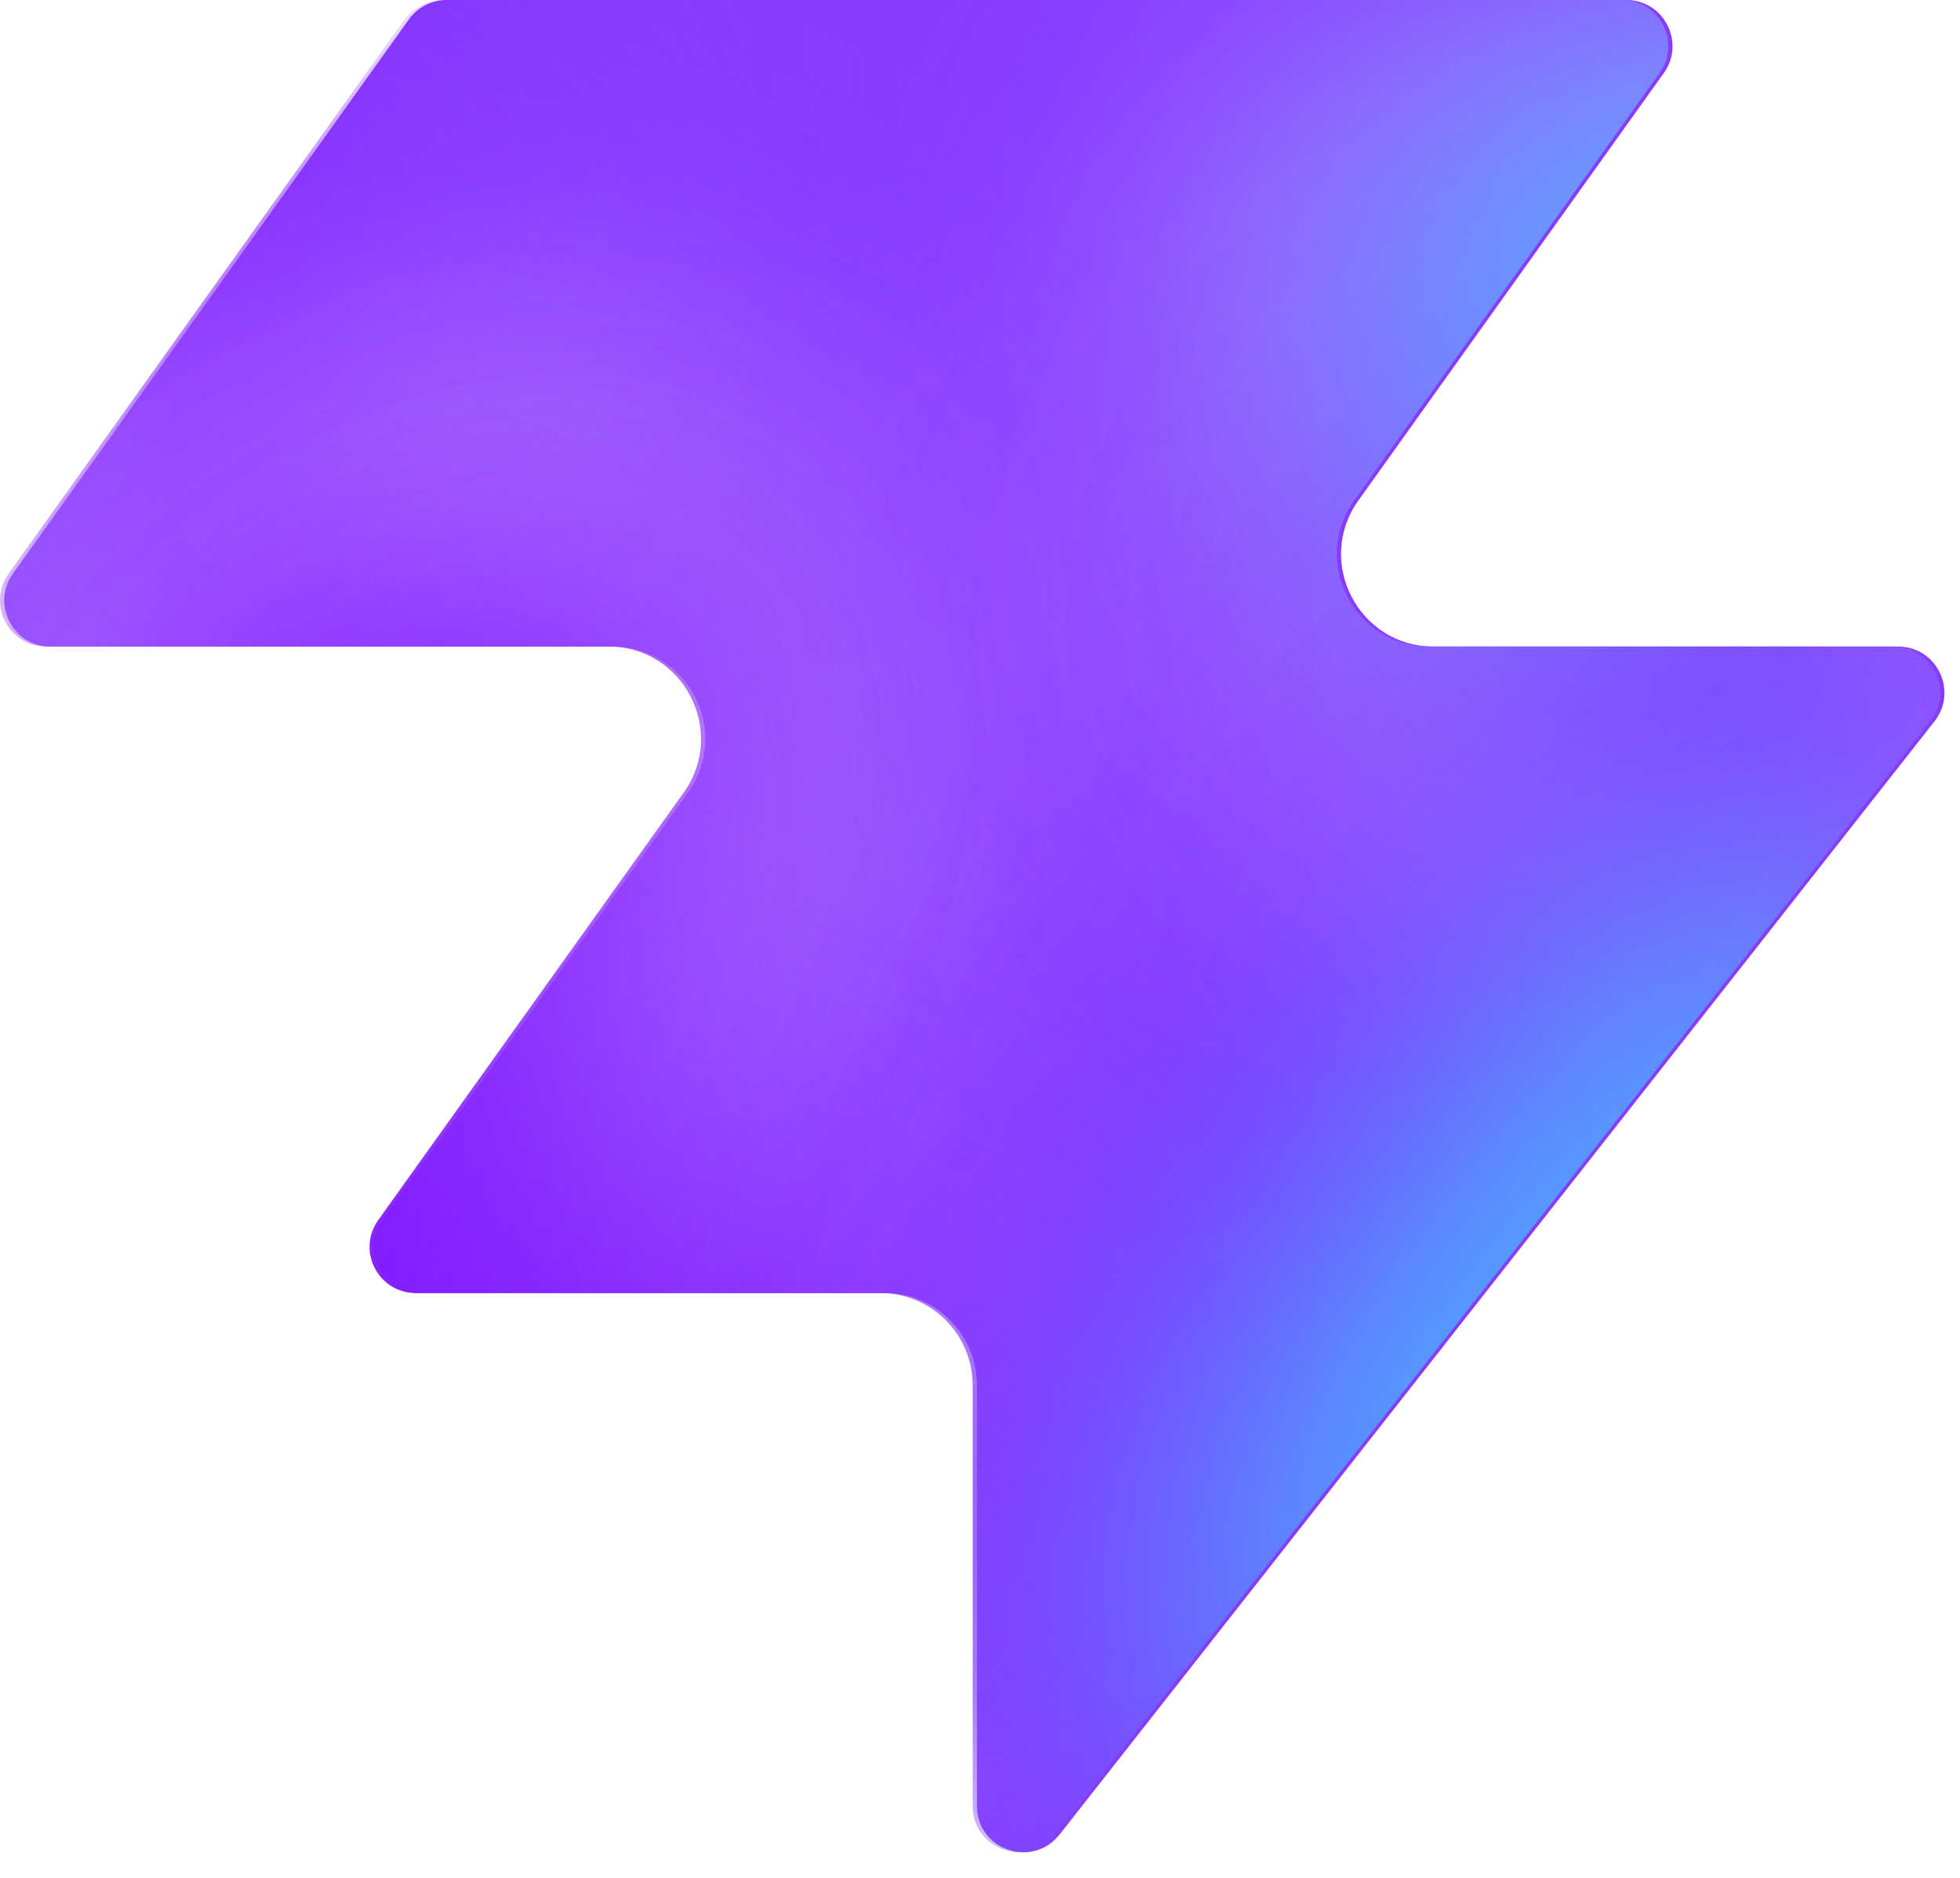
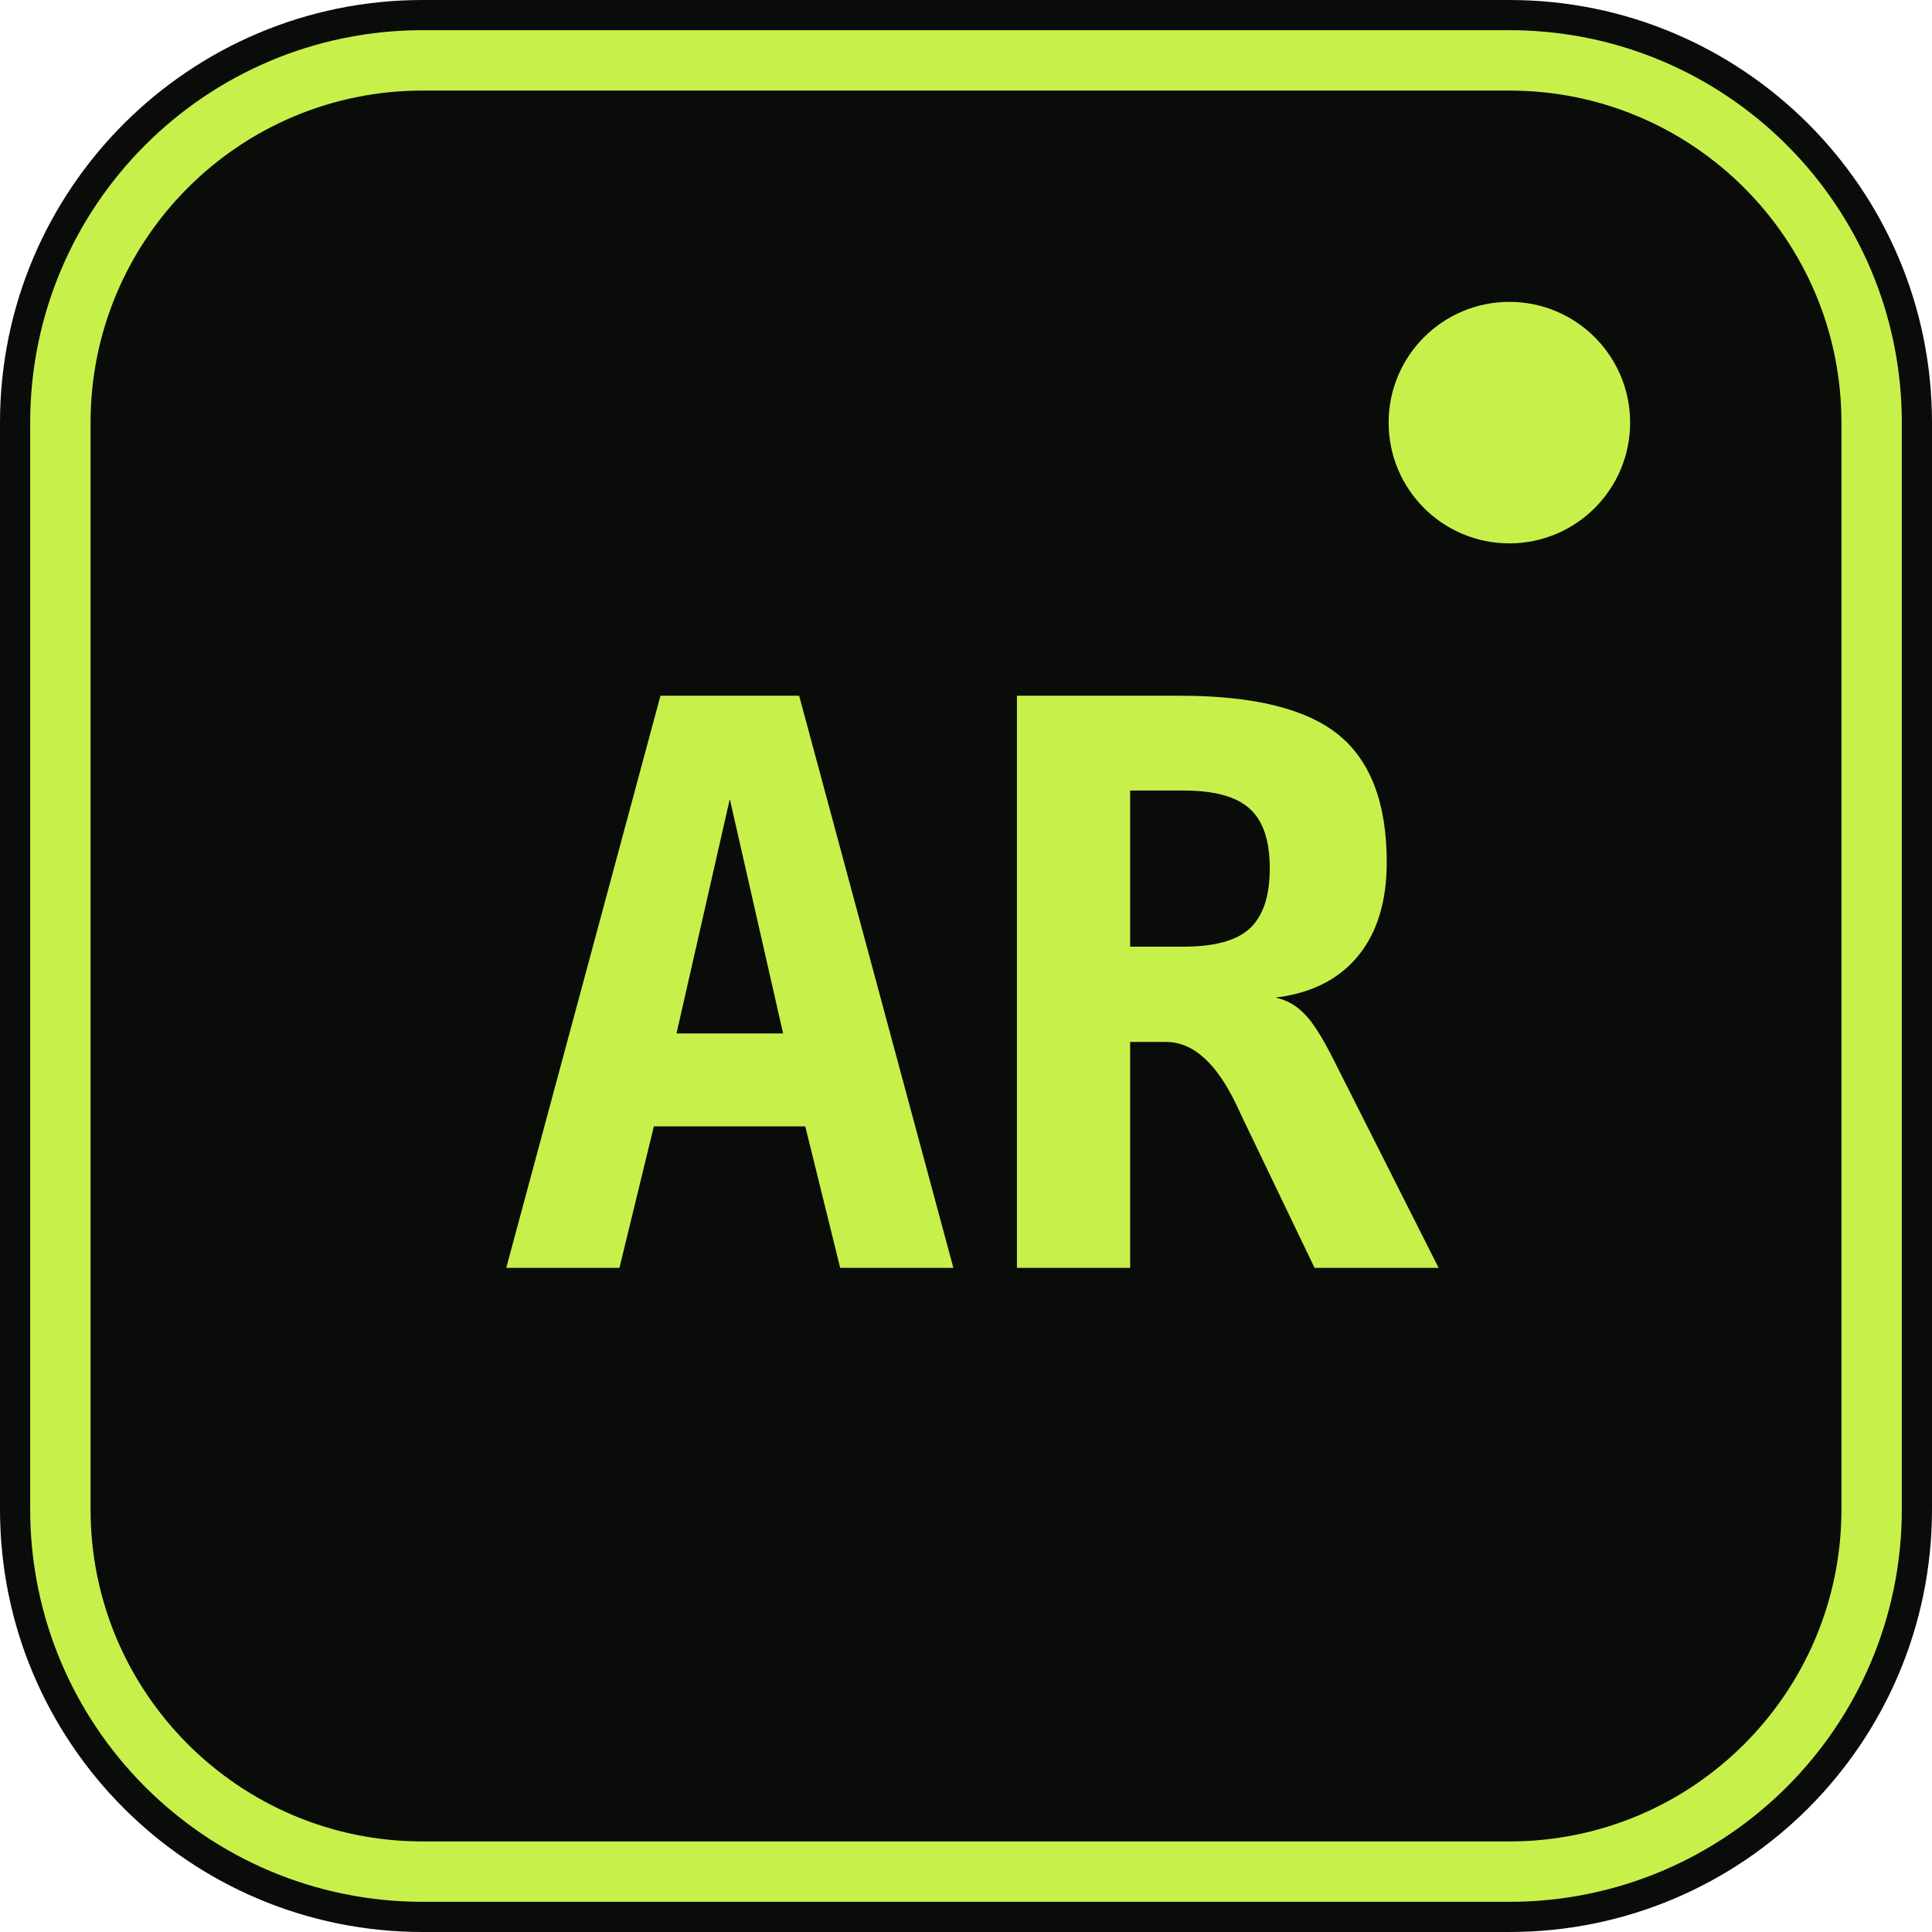
- <svg xmlns="http://www.w3.org/2000/svg" width="48" height="46" fill="none" viewBox="0 0 48 46">
-   <path fill="#863bff" d="M25.946 44.938c-.664.845-2.021.375-2.021-.698V33.937a2.26 2.26 0 0 0-2.262-2.262H10.287c-.92 0-1.456-1.04-.92-1.788l7.48-10.471c1.07-1.497 0-3.578-1.842-3.578H1.237c-.92 0-1.456-1.04-.92-1.788L10.013.474c.214-.297.556-.474.92-.474h28.894c.92 0 1.456 1.04.92 1.788l-7.48 10.471c-1.07 1.498 0 3.579 1.842 3.579h11.377c.943 0 1.473 1.088.89 1.83L25.947 44.94z" style="fill:#863bff;fill:color(display-p3 .525 .23 1);fill-opacity:1" />
-   <mask id="a" width="48" height="46" x="0" y="0" maskUnits="userSpaceOnUse" style="mask-type:alpha">
-     <path fill="#000" d="M25.842 44.938c-.664.844-2.021.375-2.021-.698V33.937a2.26 2.26 0 0 0-2.262-2.262H10.183c-.92 0-1.456-1.04-.92-1.788l7.48-10.471c1.07-1.498 0-3.579-1.842-3.579H1.133c-.92 0-1.456-1.04-.92-1.787L9.91.473c.214-.297.556-.474.92-.474h28.894c.92 0 1.456 1.04.92 1.788l-7.48 10.471c-1.07 1.498 0 3.578 1.842 3.578h11.377c.943 0 1.473 1.088.89 1.832L25.843 44.94z" style="fill:#000;fill-opacity:1" />
-   </mask>
-   <g mask="url(#a)">
-     <g filter="url(#b)">
-       <ellipse cx="5.508" cy="14.704" fill="#ede6ff" rx="5.508" ry="14.704" style="fill:#ede6ff;fill:color(display-p3 .927 .903 1);fill-opacity:1" transform="matrix(.00324 1 1 -.00324 -4.47 31.516)" />
-     </g>
-     <g filter="url(#c)">
-       <ellipse cx="10.399" cy="29.851" fill="#ede6ff" rx="10.399" ry="29.851" style="fill:#ede6ff;fill:color(display-p3 .927 .903 1);fill-opacity:1" transform="matrix(.00324 1 1 -.00324 -39.328 7.883)" />
-     </g>
-     <g filter="url(#d)">
-       <ellipse cx="5.508" cy="30.487" fill="#7e14ff" rx="5.508" ry="30.487" style="fill:#7e14ff;fill:color(display-p3 .492 .077 1);fill-opacity:1" transform="rotate(89.814 -25.913 -14.639)scale(1 -1)" />
-     </g>
-     <g filter="url(#e)">
-       <ellipse cx="5.508" cy="30.599" fill="#7e14ff" rx="5.508" ry="30.599" style="fill:#7e14ff;fill:color(display-p3 .492 .077 1);fill-opacity:1" transform="rotate(89.814 -32.644 -3.334)scale(1 -1)" />
-     </g>
-     <g filter="url(#f)">
-       <ellipse cx="5.508" cy="30.599" fill="#7e14ff" rx="5.508" ry="30.599" style="fill:#7e14ff;fill:color(display-p3 .492 .077 1);fill-opacity:1" transform="matrix(.00324 1 1 -.00324 -34.34 30.47)" />
-     </g>
-     <g filter="url(#g)">
-       <ellipse cx="14.072" cy="22.078" fill="#ede6ff" rx="14.072" ry="22.078" style="fill:#ede6ff;fill:color(display-p3 .927 .903 1);fill-opacity:1" transform="rotate(93.35 24.506 48.493)scale(-1 1)" />
-     </g>
-     <g filter="url(#h)">
-       <ellipse cx="3.47" cy="21.501" fill="#7e14ff" rx="3.47" ry="21.501" style="fill:#7e14ff;fill:color(display-p3 .492 .077 1);fill-opacity:1" transform="rotate(89.009 28.708 47.59)scale(-1 1)" />
-     </g>
-     <g filter="url(#i)">
-       <ellipse cx="3.47" cy="21.501" fill="#7e14ff" rx="3.47" ry="21.501" style="fill:#7e14ff;fill:color(display-p3 .492 .077 1);fill-opacity:1" transform="rotate(89.009 28.708 47.59)scale(-1 1)" />
-     </g>
-     <g filter="url(#j)">
-       <ellipse cx=".387" cy="8.972" fill="#7e14ff" rx="4.407" ry="29.108" style="fill:#7e14ff;fill:color(display-p3 .492 .077 1);fill-opacity:1" transform="rotate(39.51 .387 8.972)" />
-     </g>
-     <g filter="url(#k)">
-       <ellipse cx="47.523" cy="-6.092" fill="#7e14ff" rx="4.407" ry="29.108" style="fill:#7e14ff;fill:color(display-p3 .492 .077 1);fill-opacity:1" transform="rotate(37.892 47.523 -6.092)" />
-     </g>
-     <g filter="url(#l)">
-       <ellipse cx="41.412" cy="6.333" fill="#47bfff" rx="5.971" ry="9.665" style="fill:#47bfff;fill:color(display-p3 .28 .748 1);fill-opacity:1" transform="rotate(37.892 41.412 6.333)" />
-     </g>
-     <g filter="url(#m)">
-       <ellipse cx="-1.879" cy="38.332" fill="#7e14ff" rx="4.407" ry="29.108" style="fill:#7e14ff;fill:color(display-p3 .492 .077 1);fill-opacity:1" transform="rotate(37.892 -1.88 38.332)" />
-     </g>
-     <g filter="url(#n)">
-       <ellipse cx="-1.879" cy="38.332" fill="#7e14ff" rx="4.407" ry="29.108" style="fill:#7e14ff;fill:color(display-p3 .492 .077 1);fill-opacity:1" transform="rotate(37.892 -1.88 38.332)" />
-     </g>
-     <g filter="url(#o)">
-       <ellipse cx="35.651" cy="29.907" fill="#7e14ff" rx="4.407" ry="29.108" style="fill:#7e14ff;fill:color(display-p3 .492 .077 1);fill-opacity:1" transform="rotate(37.892 35.651 29.907)" />
-     </g>
-     <g filter="url(#p)">
-       <ellipse cx="38.418" cy="32.4" fill="#47bfff" rx="5.971" ry="15.297" style="fill:#47bfff;fill:color(display-p3 .28 .748 1);fill-opacity:1" transform="rotate(37.892 38.418 32.4)" />
-     </g>
-   </g>
-   <defs>
-     <filter id="b" width="60.045" height="41.654" x="-19.77" y="16.149" color-interpolation-filters="sRGB" filterUnits="userSpaceOnUse">
-       <feFlood flood-opacity="0" result="BackgroundImageFix" />
-       <feBlend in="SourceGraphic" in2="BackgroundImageFix" result="shape" />
-       <feGaussianBlur result="effect1_foregroundBlur_2002_17158" stdDeviation="7.659" />
-     </filter>
-     <filter id="c" width="90.34" height="51.437" x="-54.613" y="-7.533" color-interpolation-filters="sRGB" filterUnits="userSpaceOnUse">
-       <feFlood flood-opacity="0" result="BackgroundImageFix" />
-       <feBlend in="SourceGraphic" in2="BackgroundImageFix" result="shape" />
-       <feGaussianBlur result="effect1_foregroundBlur_2002_17158" stdDeviation="7.659" />
-     </filter>
-     <filter id="d" width="79.355" height="29.4" x="-49.64" y="2.03" color-interpolation-filters="sRGB" filterUnits="userSpaceOnUse">
-       <feFlood flood-opacity="0" result="BackgroundImageFix" />
-       <feBlend in="SourceGraphic" in2="BackgroundImageFix" result="shape" />
-       <feGaussianBlur result="effect1_foregroundBlur_2002_17158" stdDeviation="4.596" />
-     </filter>
-     <filter id="e" width="79.579" height="29.4" x="-45.045" y="20.029" color-interpolation-filters="sRGB" filterUnits="userSpaceOnUse">
-       <feFlood flood-opacity="0" result="BackgroundImageFix" />
-       <feBlend in="SourceGraphic" in2="BackgroundImageFix" result="shape" />
-       <feGaussianBlur result="effect1_foregroundBlur_2002_17158" stdDeviation="4.596" />
-     </filter>
-     <filter id="f" width="79.579" height="29.4" x="-43.513" y="21.178" color-interpolation-filters="sRGB" filterUnits="userSpaceOnUse">
-       <feFlood flood-opacity="0" result="BackgroundImageFix" />
-       <feBlend in="SourceGraphic" in2="BackgroundImageFix" result="shape" />
-       <feGaussianBlur result="effect1_foregroundBlur_2002_17158" stdDeviation="4.596" />
-     </filter>
-     <filter id="g" width="74.749" height="58.852" x="15.756" y="-17.901" color-interpolation-filters="sRGB" filterUnits="userSpaceOnUse">
-       <feFlood flood-opacity="0" result="BackgroundImageFix" />
-       <feBlend in="SourceGraphic" in2="BackgroundImageFix" result="shape" />
-       <feGaussianBlur result="effect1_foregroundBlur_2002_17158" stdDeviation="7.659" />
-     </filter>
-     <filter id="h" width="61.377" height="25.362" x="23.548" y="2.284" color-interpolation-filters="sRGB" filterUnits="userSpaceOnUse">
-       <feFlood flood-opacity="0" result="BackgroundImageFix" />
-       <feBlend in="SourceGraphic" in2="BackgroundImageFix" result="shape" />
-       <feGaussianBlur result="effect1_foregroundBlur_2002_17158" stdDeviation="4.596" />
-     </filter>
-     <filter id="i" width="61.377" height="25.362" x="23.548" y="2.284" color-interpolation-filters="sRGB" filterUnits="userSpaceOnUse">
-       <feFlood flood-opacity="0" result="BackgroundImageFix" />
-       <feBlend in="SourceGraphic" in2="BackgroundImageFix" result="shape" />
-       <feGaussianBlur result="effect1_foregroundBlur_2002_17158" stdDeviation="4.596" />
-     </filter>
-     <filter id="j" width="56.045" height="63.649" x="-27.636" y="-22.853" color-interpolation-filters="sRGB" filterUnits="userSpaceOnUse">
-       <feFlood flood-opacity="0" result="BackgroundImageFix" />
-       <feBlend in="SourceGraphic" in2="BackgroundImageFix" result="shape" />
-       <feGaussianBlur result="effect1_foregroundBlur_2002_17158" stdDeviation="4.596" />
-     </filter>
-     <filter id="k" width="54.814" height="64.646" x="20.116" y="-38.415" color-interpolation-filters="sRGB" filterUnits="userSpaceOnUse">
-       <feFlood flood-opacity="0" result="BackgroundImageFix" />
-       <feBlend in="SourceGraphic" in2="BackgroundImageFix" result="shape" />
-       <feGaussianBlur result="effect1_foregroundBlur_2002_17158" stdDeviation="4.596" />
-     </filter>
-     <filter id="l" width="33.541" height="35.313" x="24.641" y="-11.323" color-interpolation-filters="sRGB" filterUnits="userSpaceOnUse">
-       <feFlood flood-opacity="0" result="BackgroundImageFix" />
-       <feBlend in="SourceGraphic" in2="BackgroundImageFix" result="shape" />
-       <feGaussianBlur result="effect1_foregroundBlur_2002_17158" stdDeviation="4.596" />
-     </filter>
-     <filter id="m" width="54.814" height="64.646" x="-29.286" y="6.009" color-interpolation-filters="sRGB" filterUnits="userSpaceOnUse">
-       <feFlood flood-opacity="0" result="BackgroundImageFix" />
-       <feBlend in="SourceGraphic" in2="BackgroundImageFix" result="shape" />
-       <feGaussianBlur result="effect1_foregroundBlur_2002_17158" stdDeviation="4.596" />
-     </filter>
-     <filter id="n" width="54.814" height="64.646" x="-29.286" y="6.009" color-interpolation-filters="sRGB" filterUnits="userSpaceOnUse">
-       <feFlood flood-opacity="0" result="BackgroundImageFix" />
-       <feBlend in="SourceGraphic" in2="BackgroundImageFix" result="shape" />
-       <feGaussianBlur result="effect1_foregroundBlur_2002_17158" stdDeviation="4.596" />
-     </filter>
-     <filter id="o" width="54.814" height="64.646" x="8.244" y="-2.416" color-interpolation-filters="sRGB" filterUnits="userSpaceOnUse">
-       <feFlood flood-opacity="0" result="BackgroundImageFix" />
-       <feBlend in="SourceGraphic" in2="BackgroundImageFix" result="shape" />
-       <feGaussianBlur result="effect1_foregroundBlur_2002_17158" stdDeviation="4.596" />
-     </filter>
-     <filter id="p" width="39.409" height="43.623" x="18.713" y="10.588" color-interpolation-filters="sRGB" filterUnits="userSpaceOnUse">
-       <feFlood flood-opacity="0" result="BackgroundImageFix" />
-       <feBlend in="SourceGraphic" in2="BackgroundImageFix" result="shape" />
-       <feGaussianBlur result="effect1_foregroundBlur_2002_17158" stdDeviation="4.596" />
-     </filter>
-   </defs>
+ <svg xmlns="http://www.w3.org/2000/svg" viewBox="0 0 64 64">
+   <rect width="64" height="64" rx="14" fill="#0A0C0A" />
+   <rect x="2" y="2" width="60" height="60" rx="12" fill="none" stroke="#C8F04B" stroke-width="2" />
+   <text x="32" y="42" font-family="monospace" font-weight="700" font-size="26" fill="#C8F04B" text-anchor="middle">AR</text>
+   <circle cx="50" cy="14" r="4" fill="#C8F04B" />
</svg>
